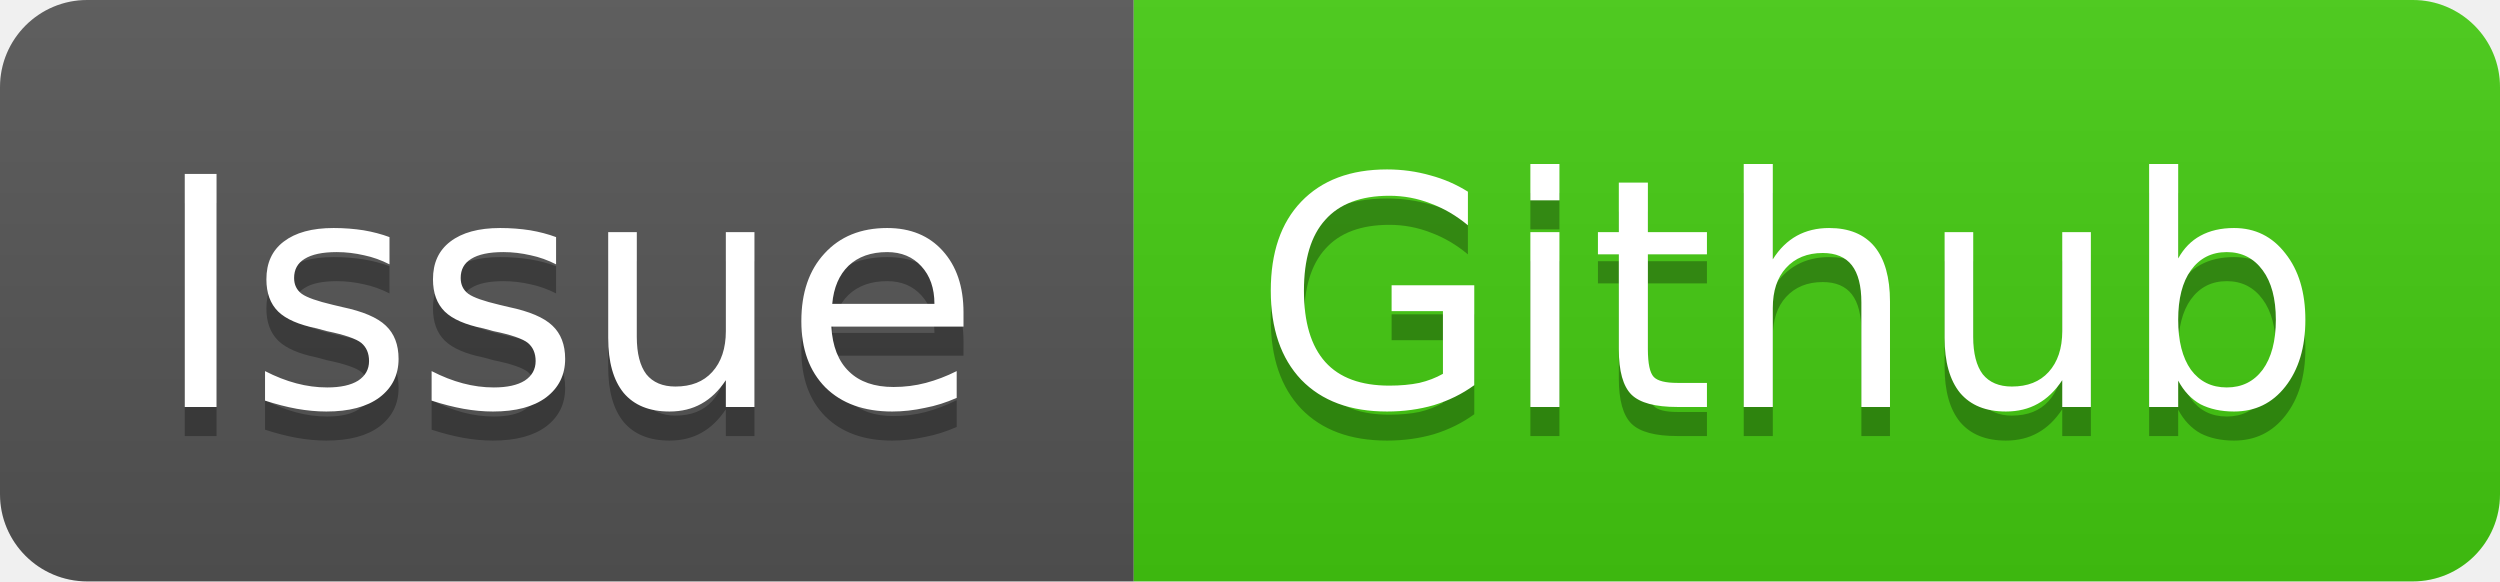
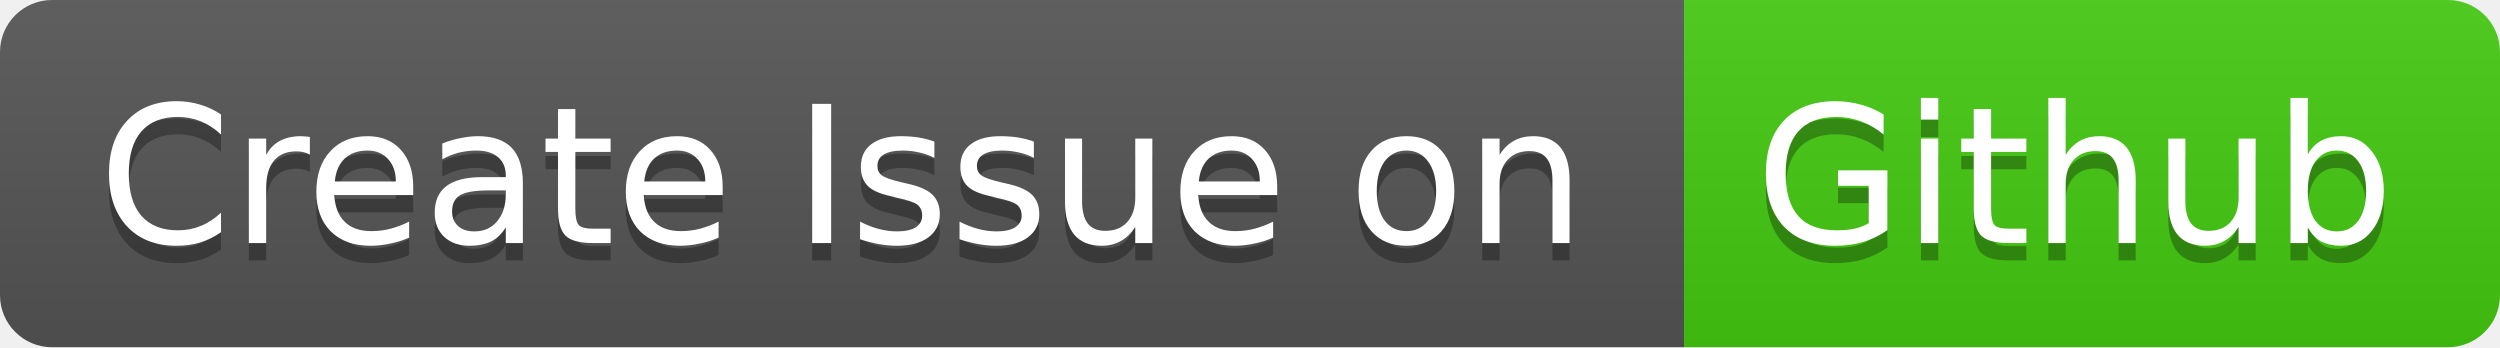
- <svg xmlns="http://www.w3.org/2000/svg" width="86" height="20">
+ <svg xmlns="http://www.w3.org/2000/svg" width="144" height="20">
  <linearGradient id="b" x2="0" y2="100%">
    <stop offset="0" stop-color="#bbb" stop-opacity=".1" />
    <stop offset="1" stop-opacity=".1" />
  </linearGradient>
  <clipPath id="a">
-     <rect width="86" height="20" rx="3" fill="#fff" />
+     <rect width="144" height="20" rx="3" fill="#fff" />
  </clipPath>
  <g clip-path="url(#a)">
-     <path fill="#555" d="M0 0h39v20H0z" />
-     <path fill="#4c1" d="M39 0h47v20H39z" />
-     <path fill="url(#b)" d="M0 0h86v20H0z" />
+     <path fill="#555" d="M0 0h97v20H0z" />
+     <path fill="#4c1" d="M97 0h47v20H97z" />
+     <path fill="url(#b)" d="M0 0h144v20H0z" />
  </g>
  <g fill="#fff" text-anchor="middle" font-family="DejaVu Sans,Verdana,Geneva,sans-serif" font-size="11">
-     <text x="19.5" y="15" fill="#010101" fill-opacity=".3">Issue</text>
-     <text x="19.5" y="14">Issue</text>
-     <text x="61.5" y="15" fill="#010101" fill-opacity=".3">Github</text>
-     <text x="61.5" y="14">Github</text>
+     <text x="48.5" y="15" fill="#010101" fill-opacity=".3">Create Issue on</text>
+     <text x="48.5" y="14">Create Issue on</text>
+     <text x="119.5" y="15" fill="#010101" fill-opacity=".3">Github</text>
+     <text x="119.5" y="14">Github</text>
  </g>
</svg>
